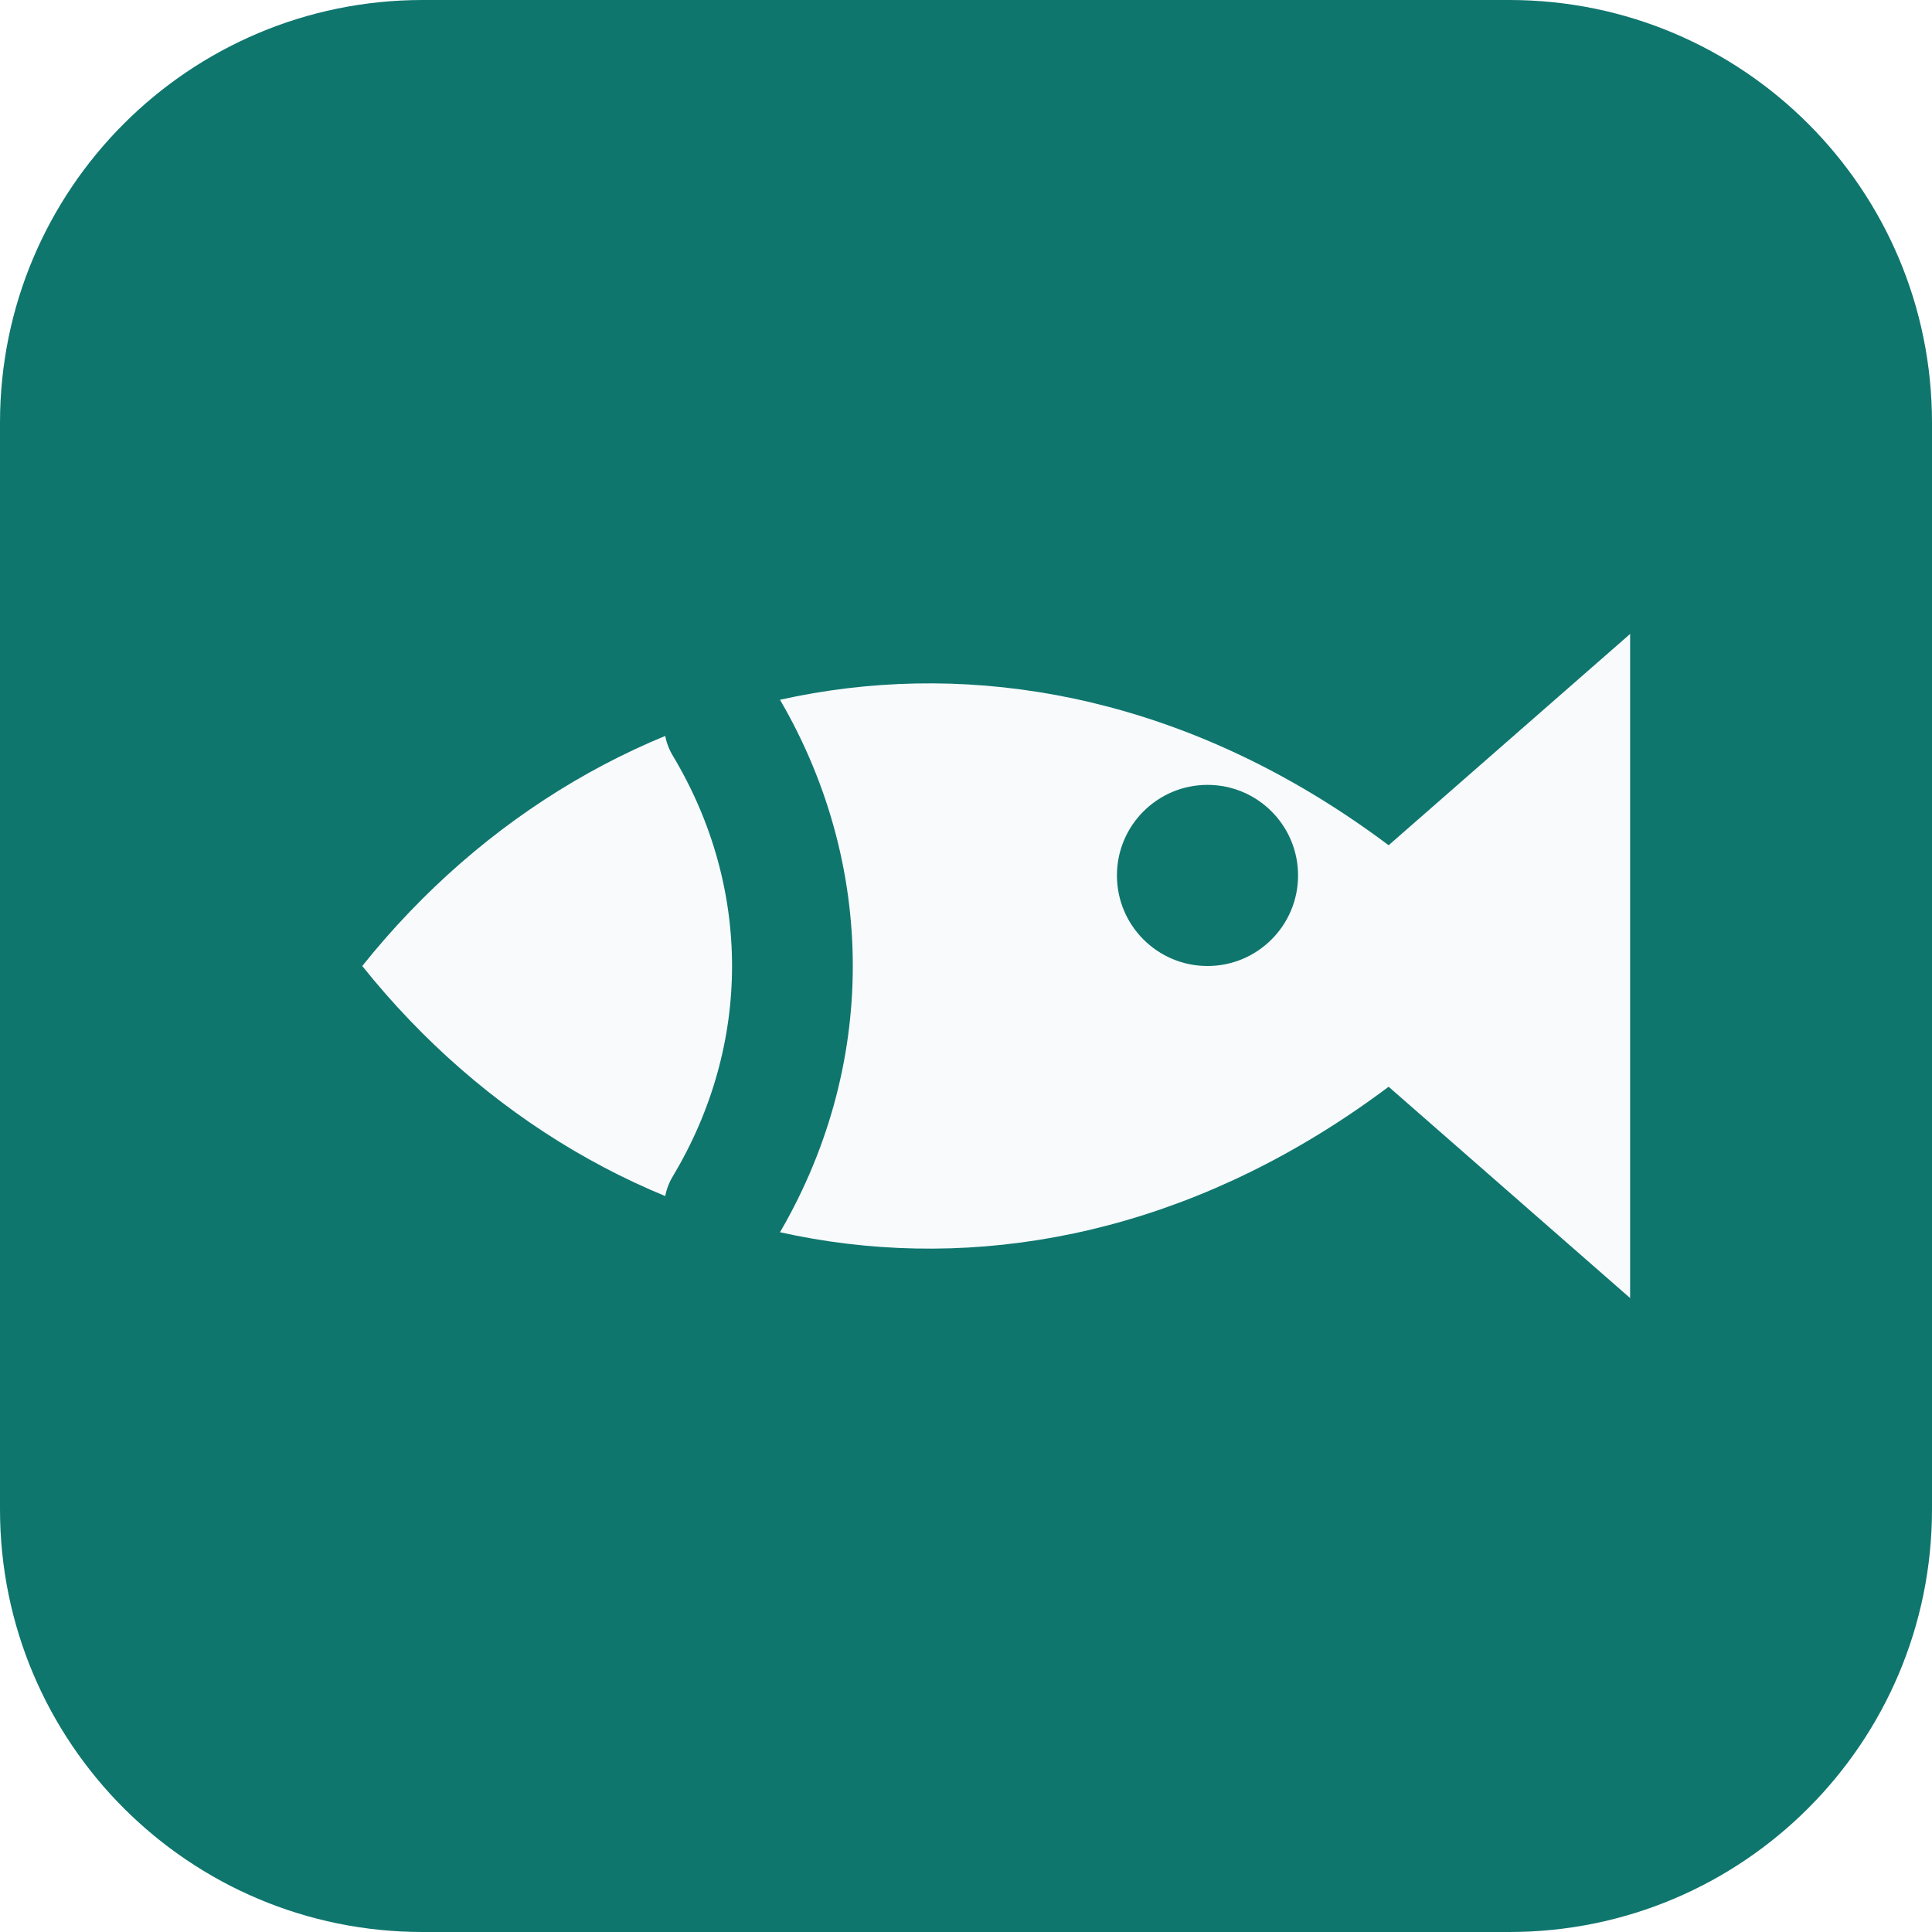
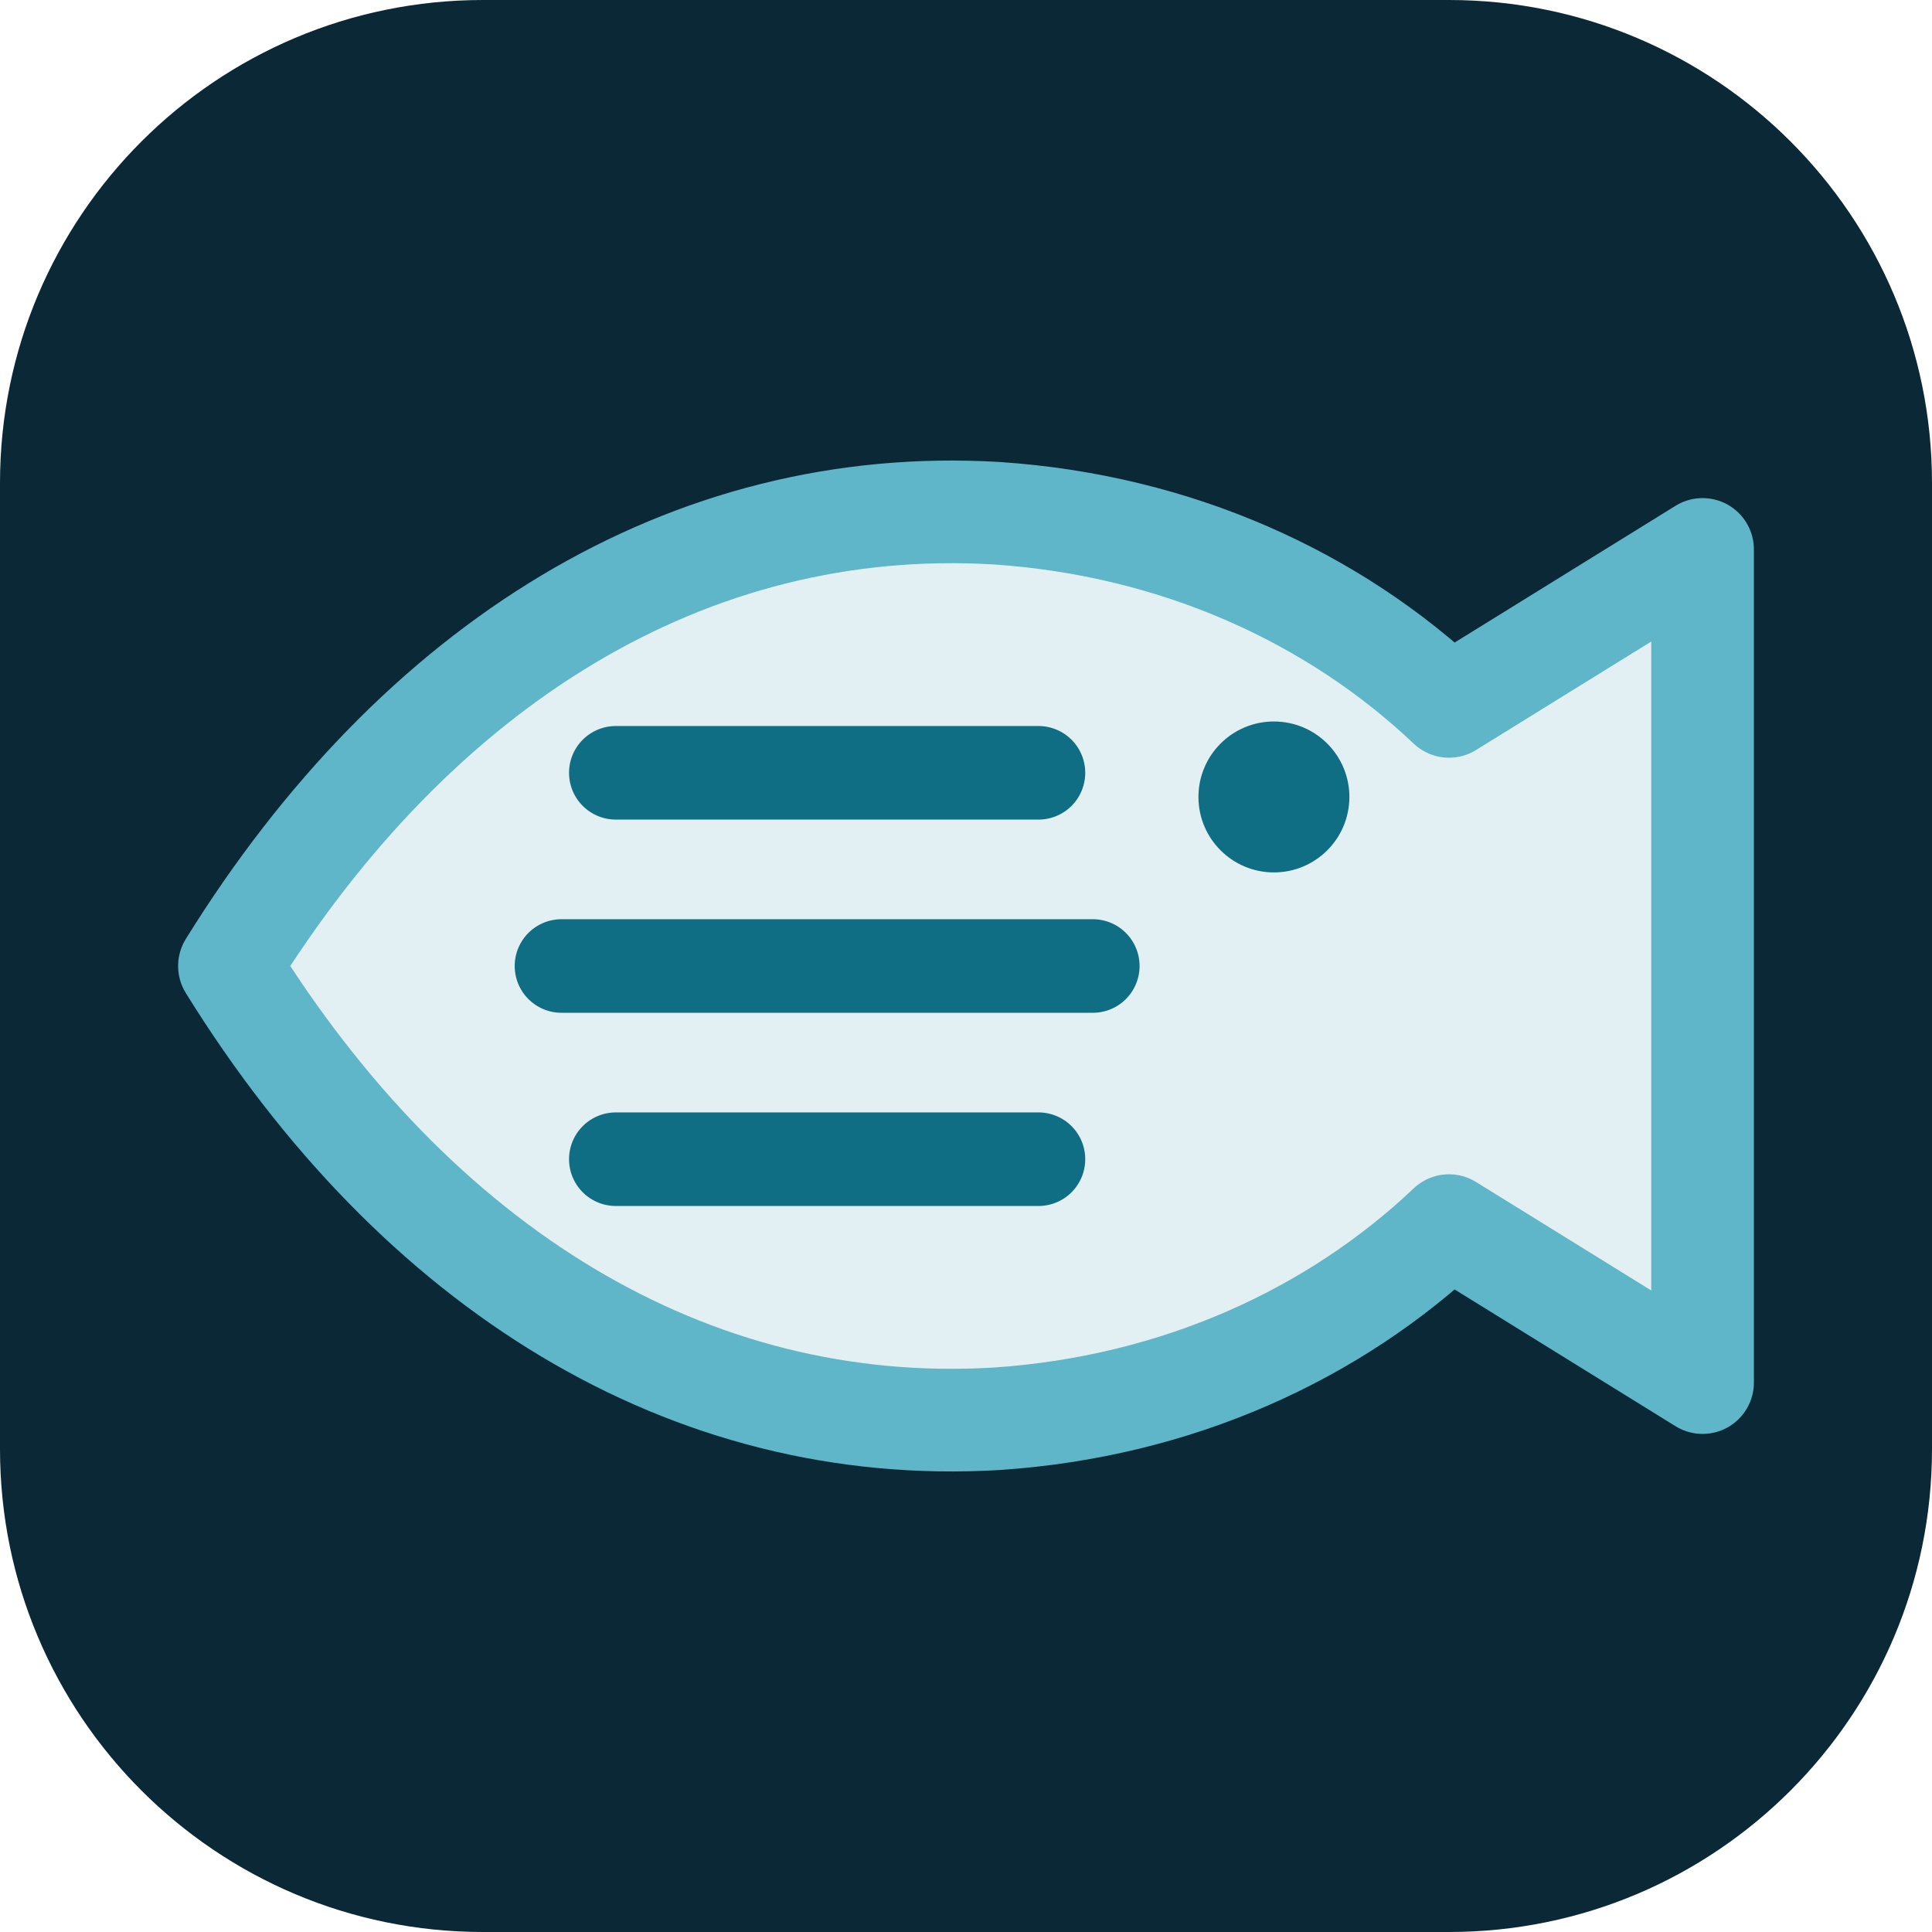
<svg xmlns="http://www.w3.org/2000/svg" viewBox="0 0 64 64" role="img" aria-label="FishNote">
-   <rect width="64" height="64" rx="14" fill="#0f766e" />
-   <path d="M12 32c8-10 22-13 34-4l8-7v22l-8-7c-12 9-26 6-34-4Z" fill="#f8fafc" />
-   <circle cx="40" cy="29" r="3" fill="#0f766e" />
-   <path d="M24 24c3 5 3 11 0 16" fill="none" stroke="#0f766e" stroke-width="4" stroke-linecap="round" />
+   <rect width="64" height="64" rx="16" fill="#0A2836" />
+   <path d="M7.6 32c6.2-10 15.2-15.6 25.4-15 6 .4 11.2 2.8 15 6.4l8.4-5.2v27.6L48 40.6c-3.8 3.6-9 6-15 6.4-10.2.6-19.2-5-25.4-15Z" fill="#E3F0F3" stroke="#5FB6C8" stroke-width="3.4" stroke-linejoin="round" />
+   <path d="M20.4 25.6h14M18.6 32h17.6M20.4 38.4h14" fill="none" stroke="#0F6E84" stroke-width="3.1" stroke-linecap="round" />
+   <circle cx="42.2" cy="26.4" r="2.5" fill="#0F6E84" />
</svg>
